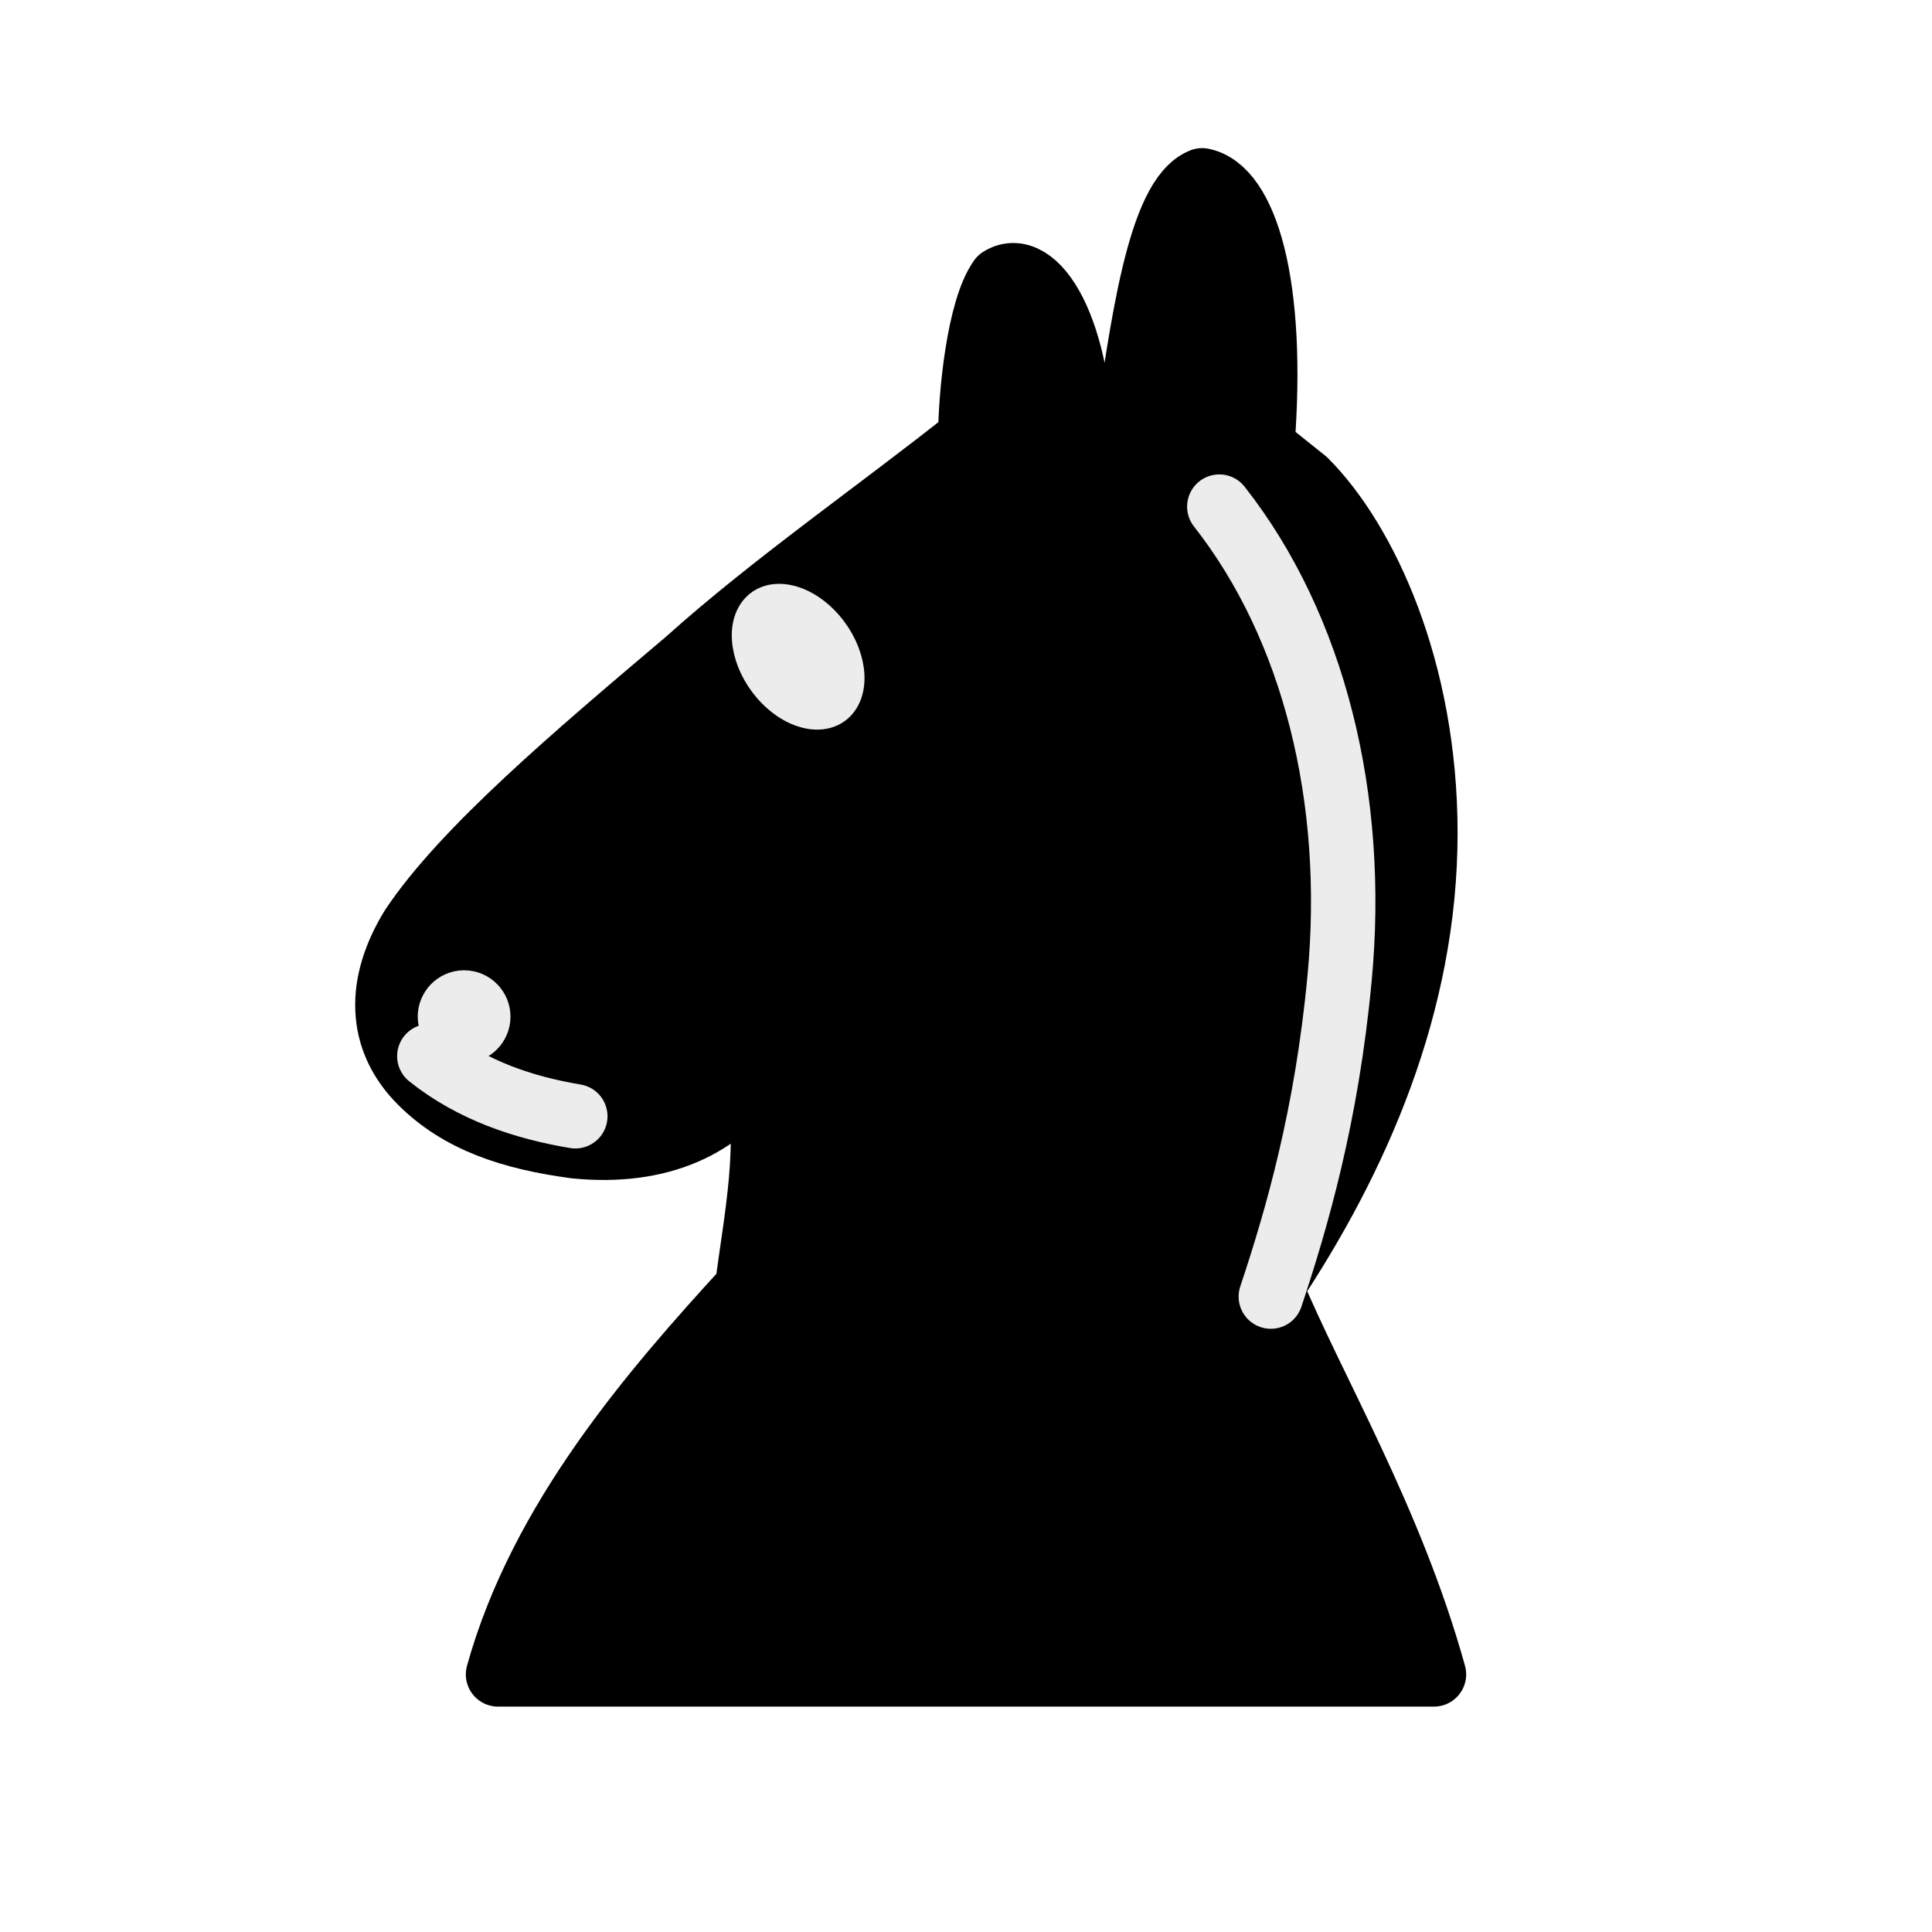
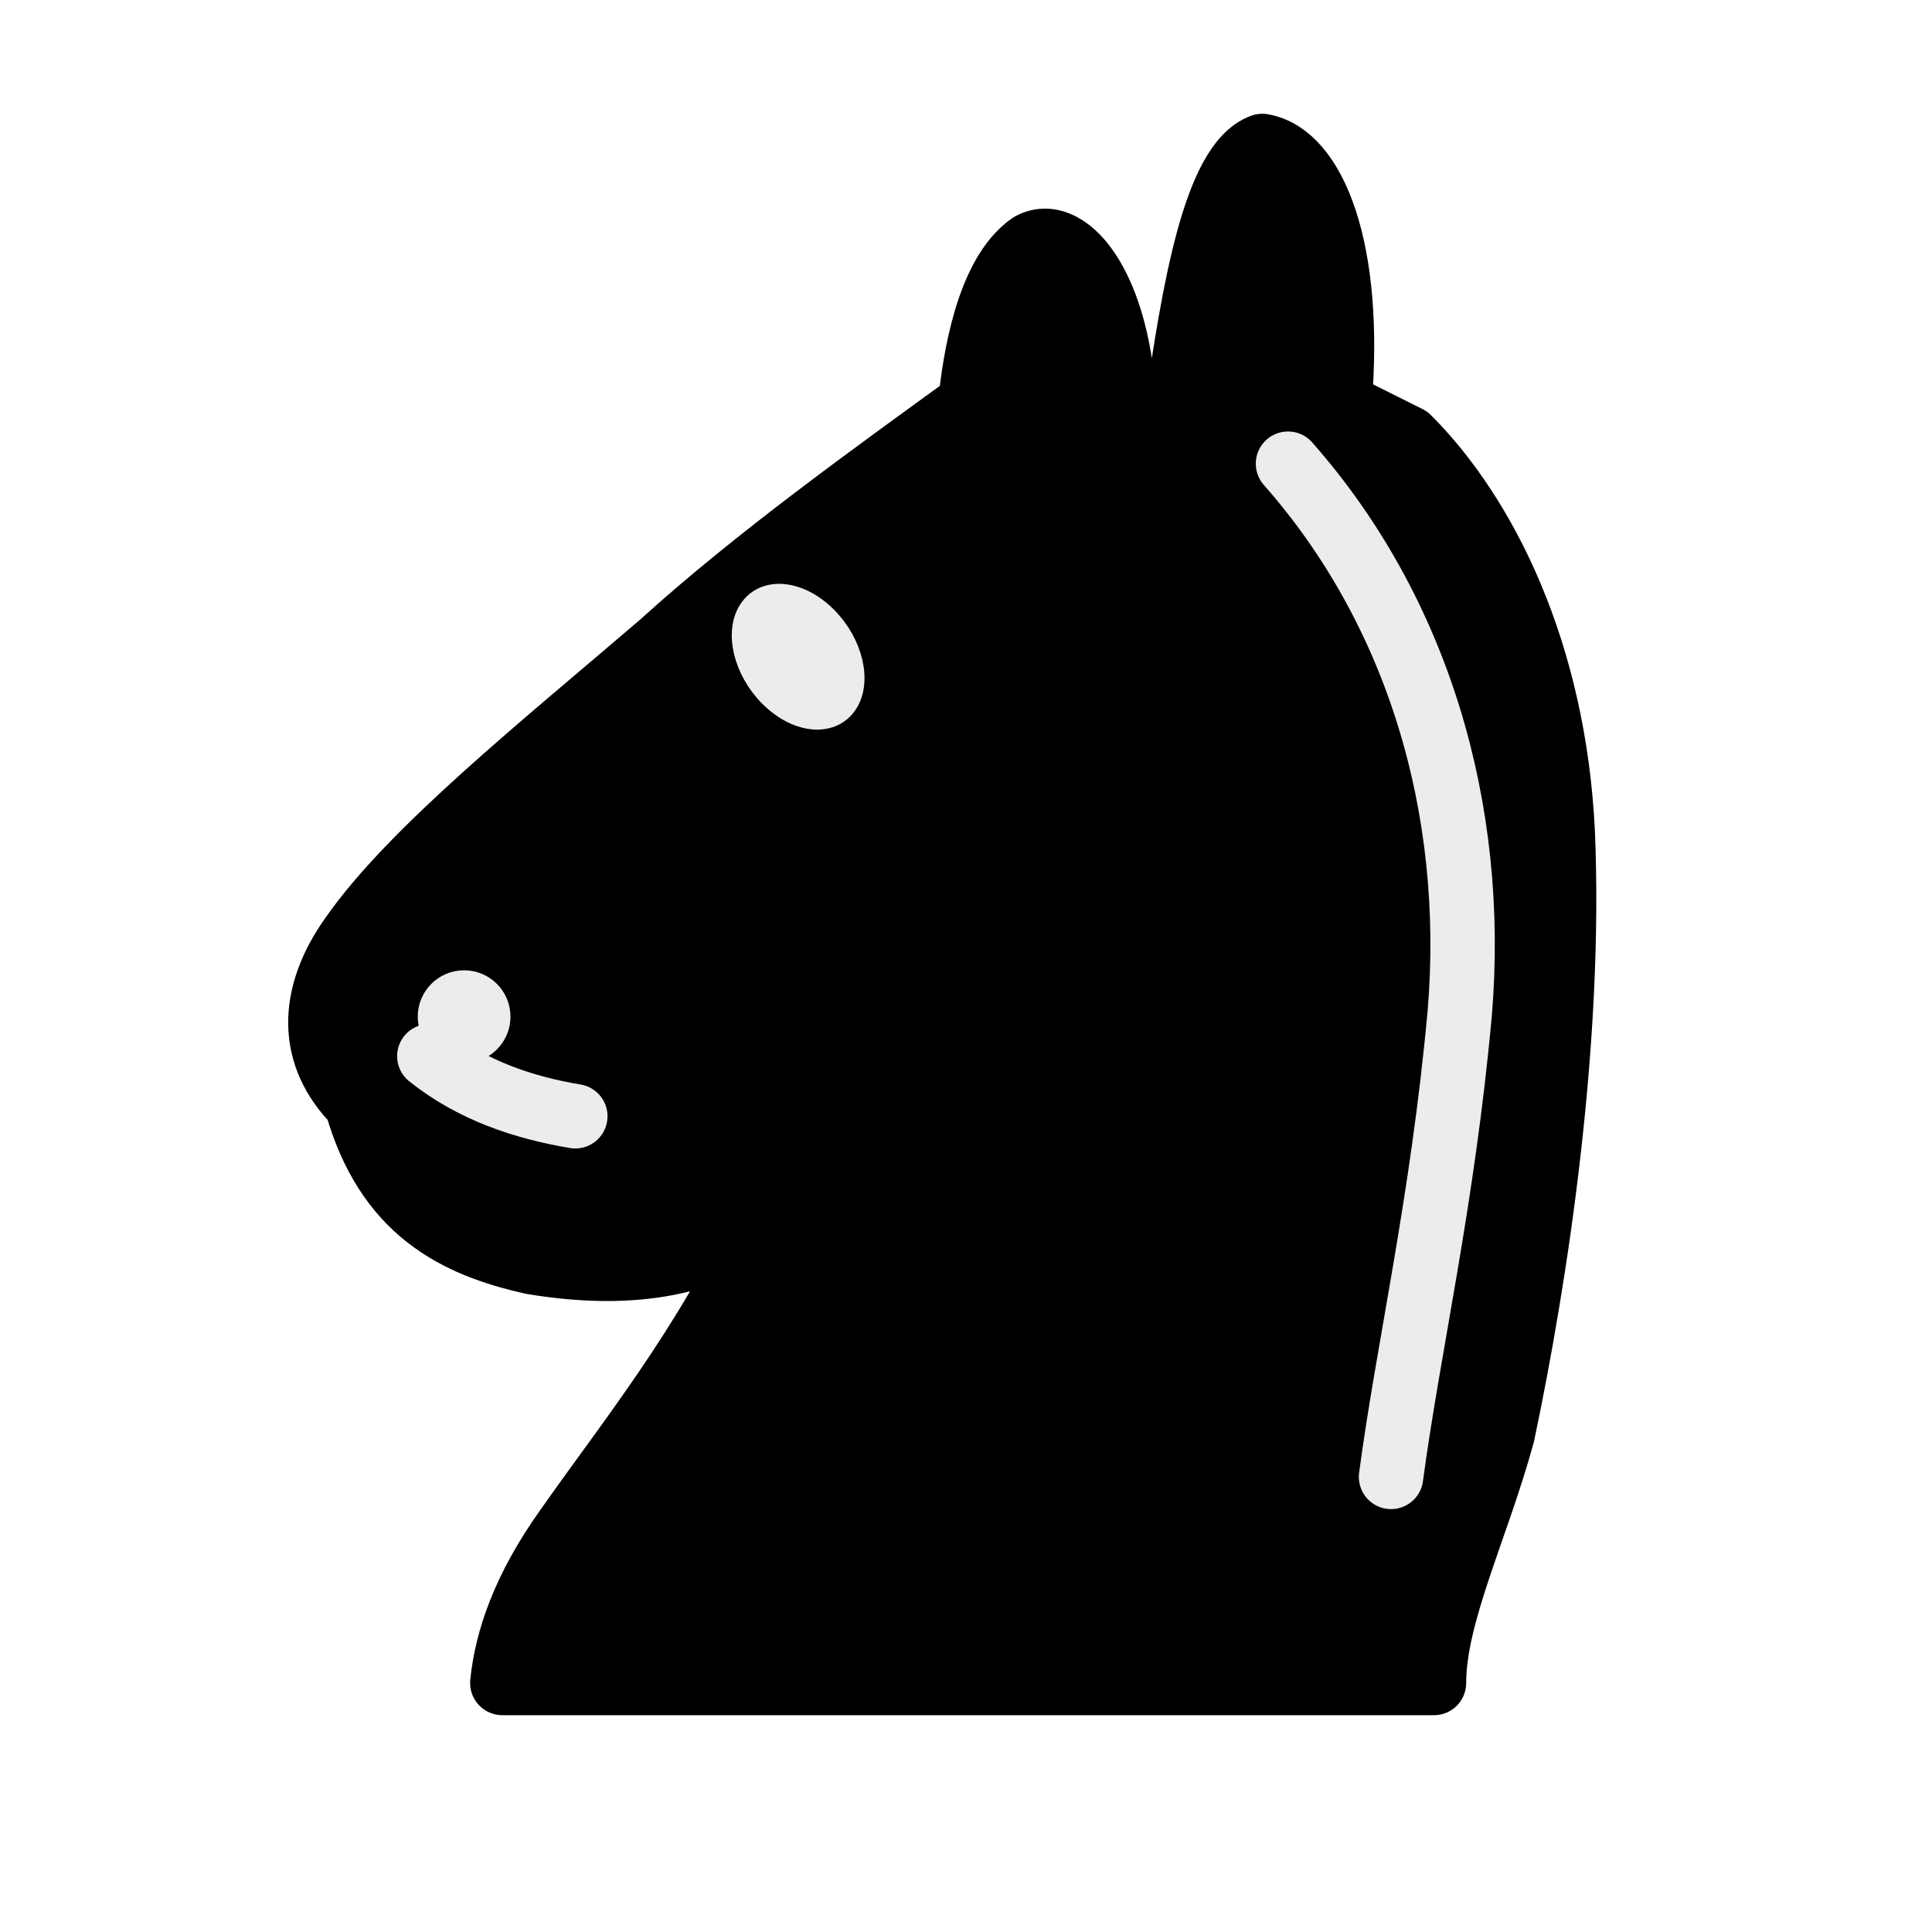
<svg xmlns="http://www.w3.org/2000/svg" viewBox="0 0 45 45">
  <g fill="#000" stroke="#000" stroke-width="1.5" stroke-linecap="round" stroke-linejoin="round">
-     <path d="M 22.6 10.2 C 20.6 11.8 18.0 13.6 16.0 15.4 C 13.4 17.6 10.8 19.8 9.6 21.6 C 8.8 22.9 8.8 24.2 9.8 25.2 C 10.7 26.1 11.9 26.5 13.4 26.7 C 15.4 26.9 16.8 26.2 17.6 25.0 C 18.0 26.6 17.6 28.4 17.4 30.0 C 15.2 32.4 12.6 35.4 11.6 39.0 L 33.4 39.0 C 32.4 35.4 30.6 32.4 29.6 30.0 C 31.6 27.0 33.2 23.4 33.2 19.4 C 33.2 15.6 31.8 12.6 30.4 11.2 L 29.4 10.4 C 29.7 6.6 29.0 4.4 28.0 4.2 C 27.0 4.6 26.6 7.6 26.2 10.4 L 25.2 10.8 C 25.2 7.6 24.1 6.0 23.3 6.5 C 22.8 7.2 22.6 9.2 22.6 10.2 Z" />
-     <path fill="none" stroke="#ececec" d="M 28.4 11.8 C 30.6 14.6 31.6 18.6 31.2 22.8 C 30.9 26.0 30.2 28.4 29.6 30.2" />
+     <path d="M 22.6 9.4 C 20.4 11.0 17.6 13.0 15.4 15.0 C 12.6 17.4 9.6 19.8 8.2 21.8 C 7.2 23.2 7.2 24.6 8.3 25.7 C 9.0 28.2 10.6 29.0 12.4 29.4 C 14.8 29.8 16.6 29.4 17.8 28.4 C 16.4 31.4 14.6 33.6 13.2 35.6 C 12.2 37.0 11.8 38.2 11.7 39.2 L 33.4 39.2 C 33.4 37.6 34.4 35.6 35.0 33.4 C 35.8 29.6 36.6 24.2 36.4 19.4 C 36.2 15.2 34.6 12.0 32.8 10.2 L 31.2 9.4 C 31.5 5.8 30.6 3.6 29.4 3.4 C 28.3 3.8 27.8 6.8 27.4 9.6 L 26.2 10.0 C 26.2 6.8 24.9 5.2 24.0 5.7 C 23.0 6.4 22.7 8.4 22.6 9.4 Z" />
+     <path fill="none" stroke="#ececec" d="M 30.0 10.8 C 33.0 14.2 34.4 18.8 34.0 23.6 C 33.6 28.0 32.8 31.4 32.4 34.4" />
    <path fill="none" stroke="#ececec" d="M 10.0 24.6 C 11.0 25.4 12.2 25.8 13.4 26.0" />
    <path fill="#ececec" stroke="#ececec" stroke-width="0.6" d="M 19.2 14.4 a 1.05 1.55 -36 1 0 0.02 0.02 Z" />
    <path fill="#ececec" stroke="#ececec" stroke-width="0.6" d="M 10.8 22.9 a 0.78 0.78 0 1 0 0.02 0 Z" />
  </g>
</svg>
